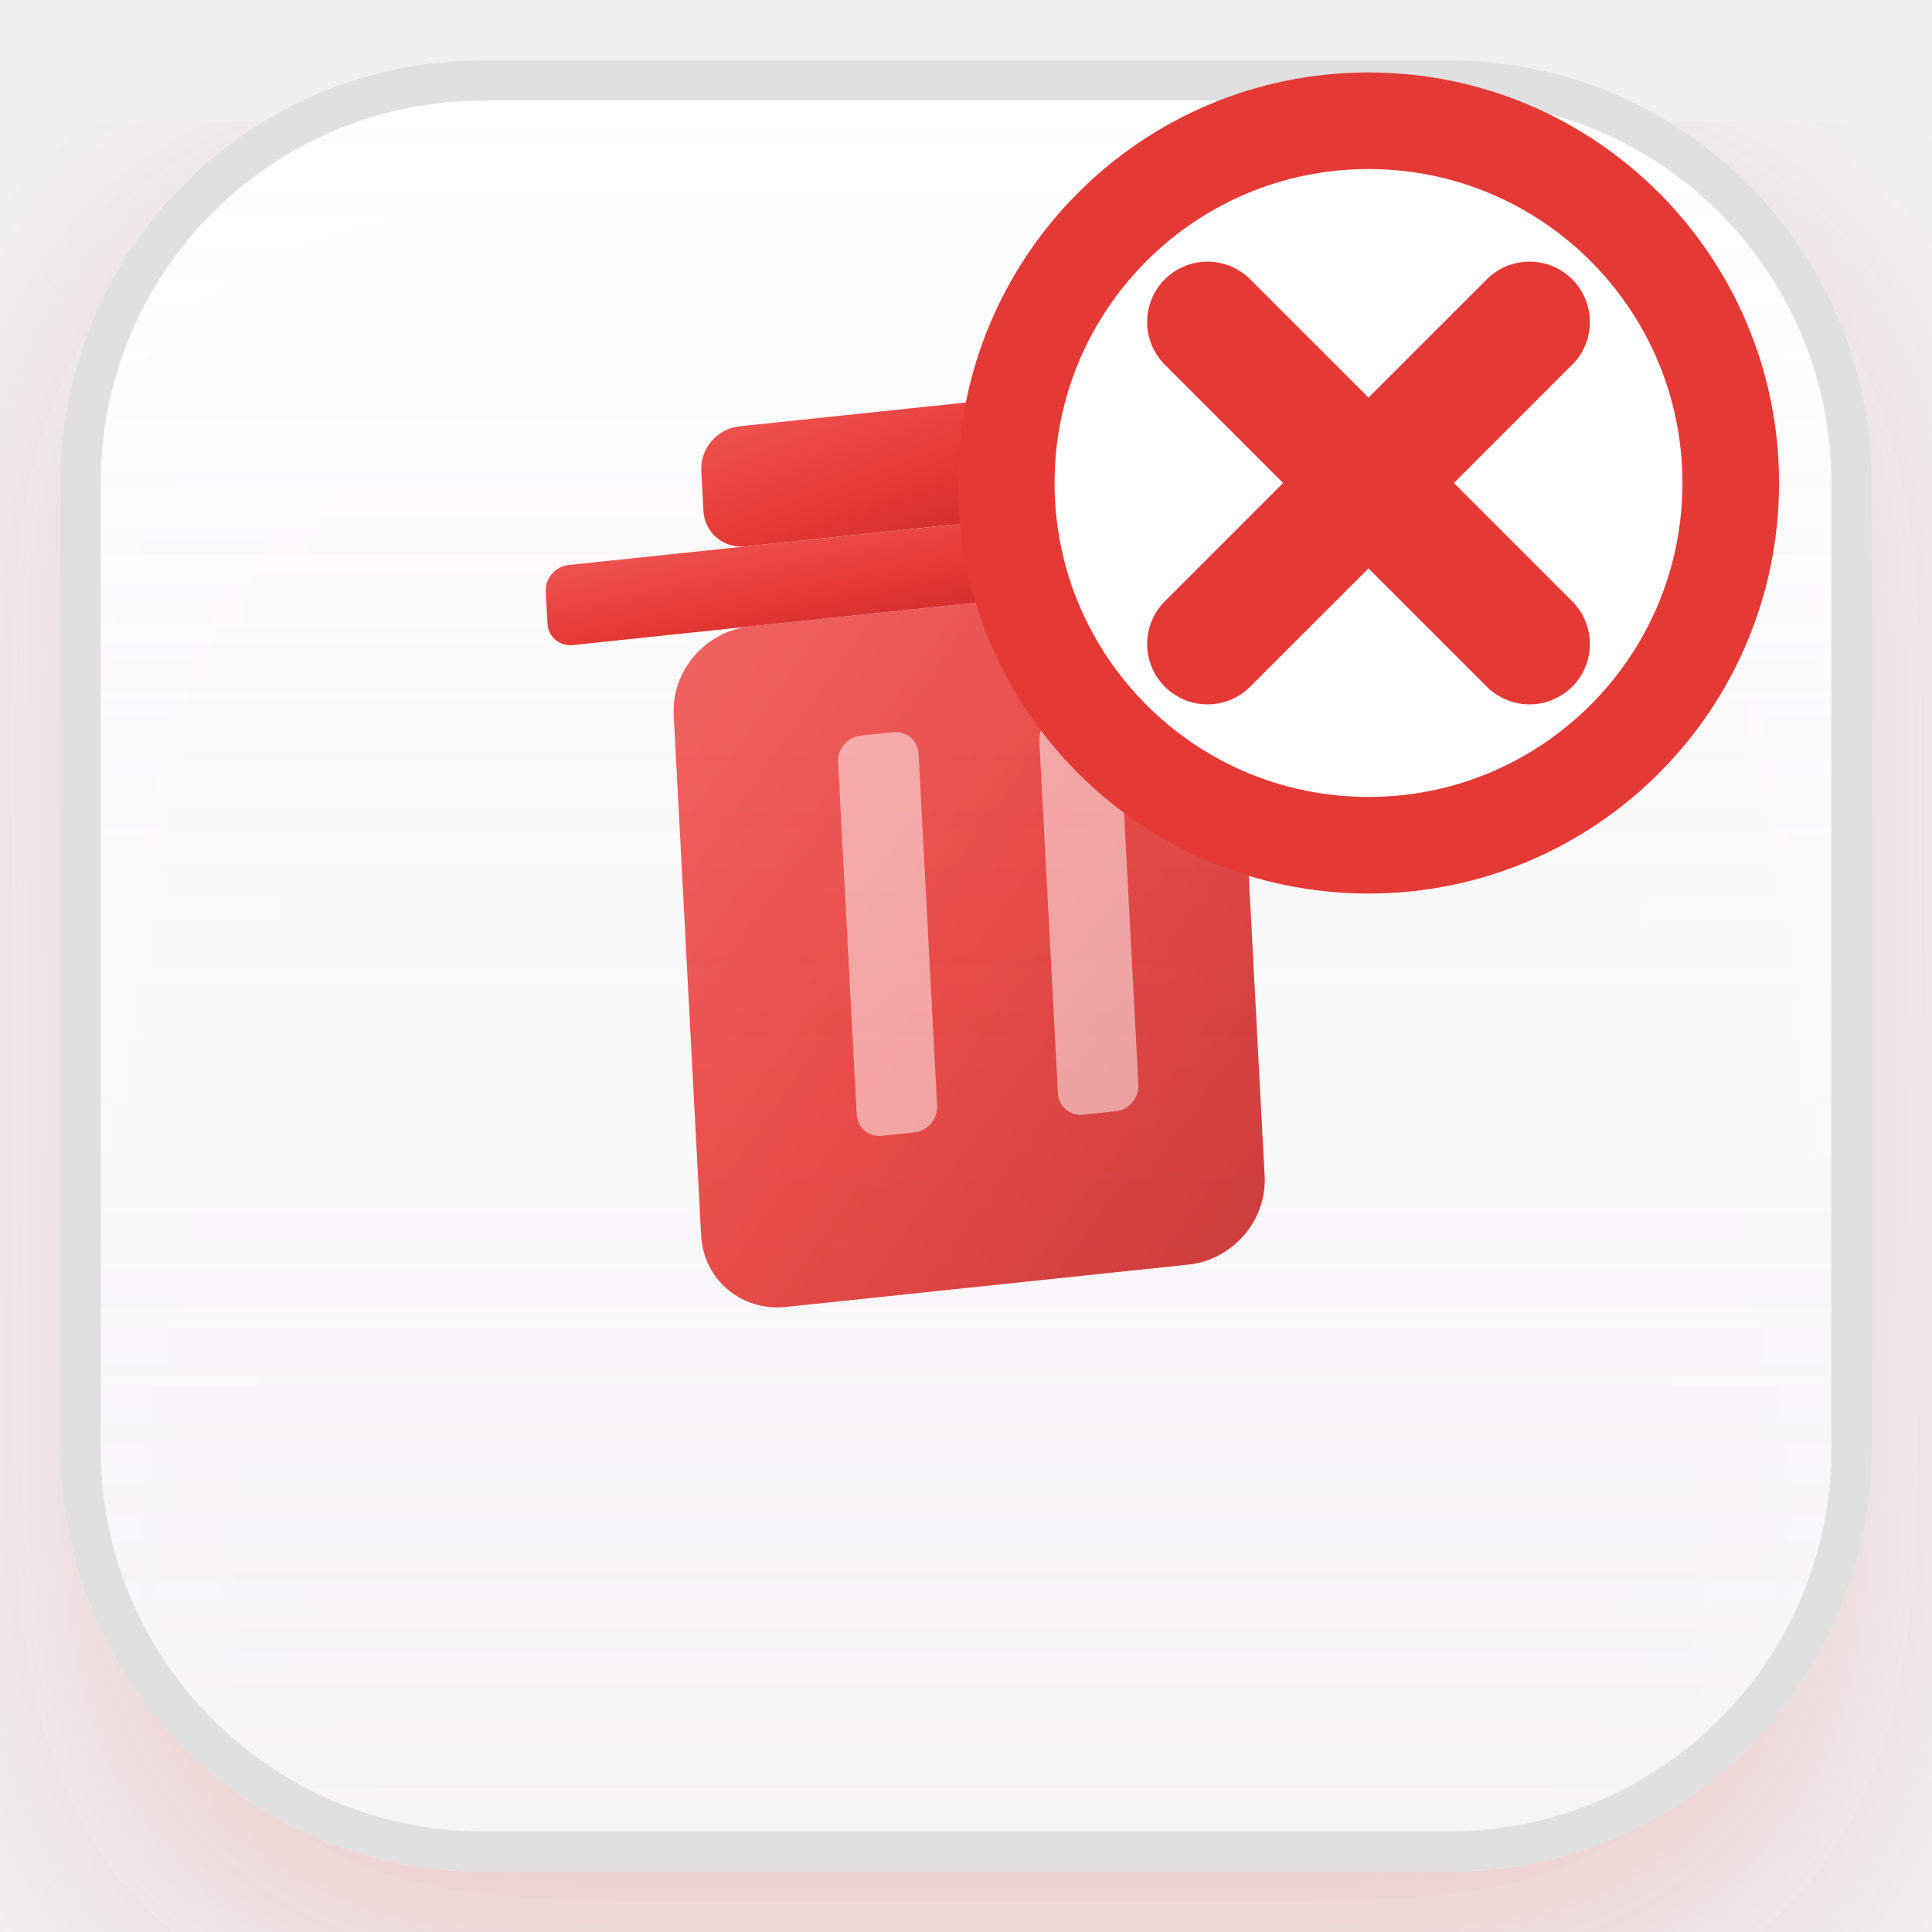
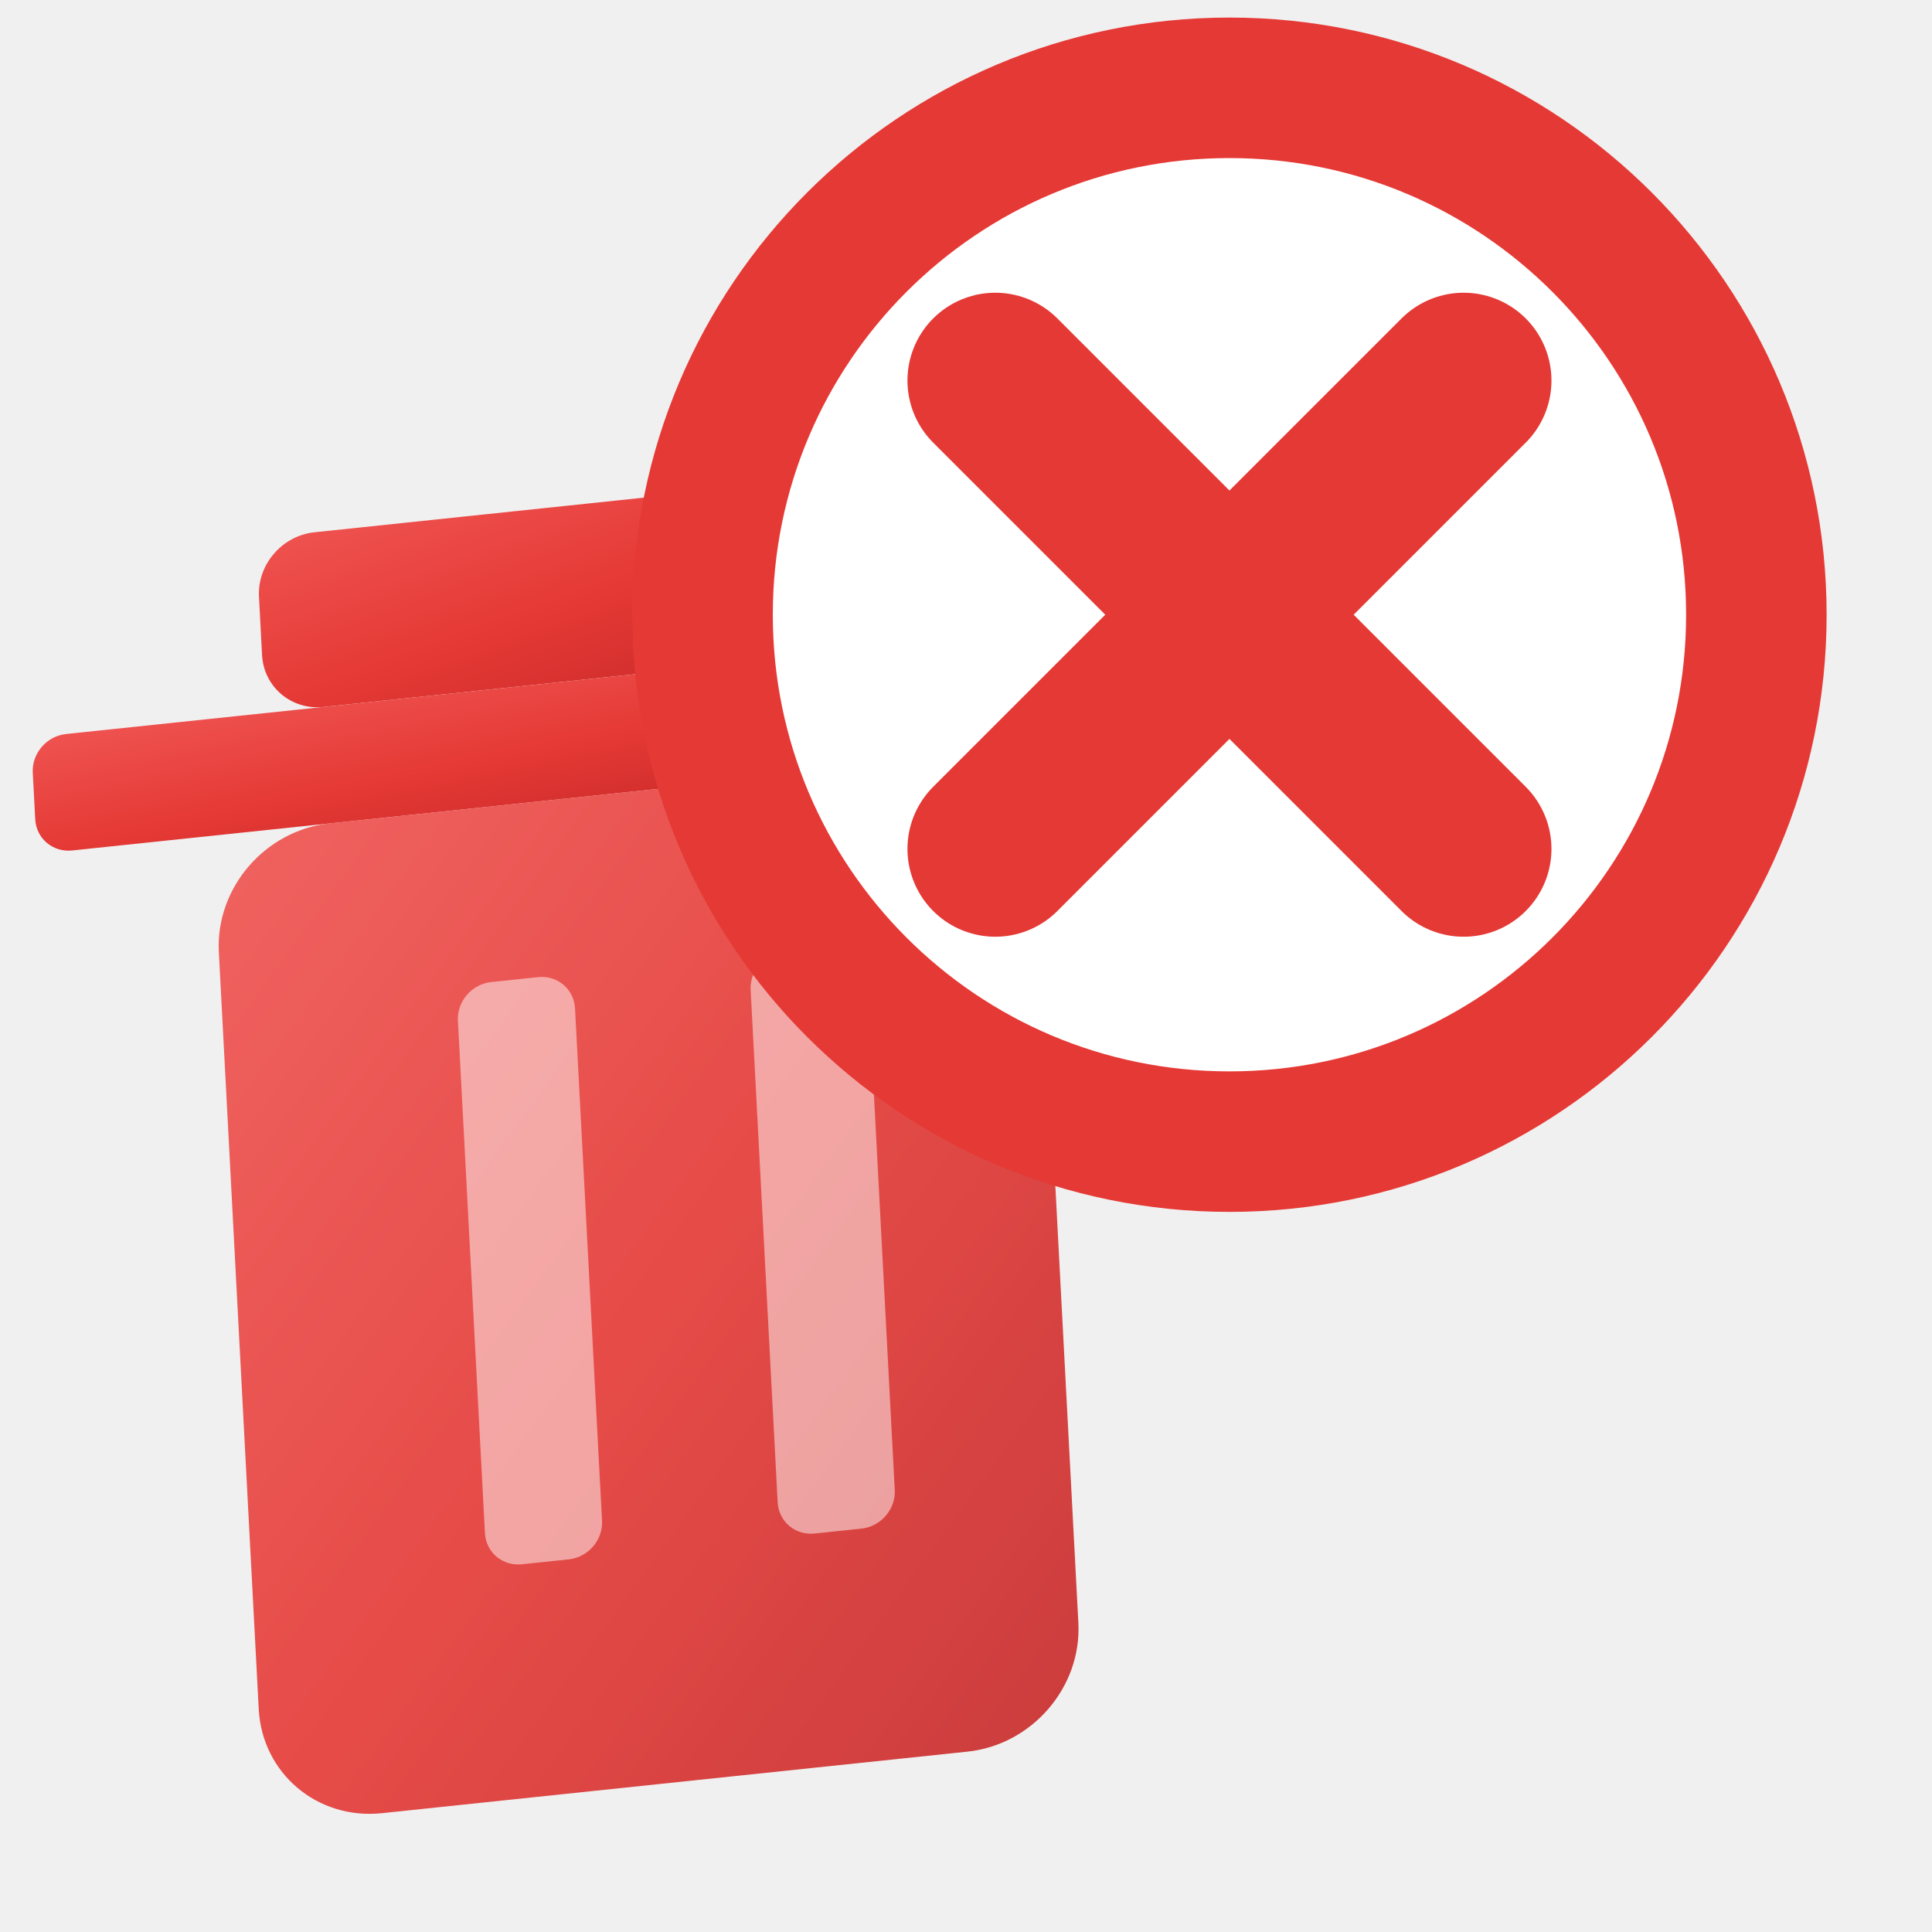
- <svg xmlns="http://www.w3.org/2000/svg" width="48" height="48" viewBox="0 0 24 24">
+ <svg xmlns="http://www.w3.org/2000/svg" width="48" height="48" viewBox="6.5 1 16.5 16">
  <defs>
-     <filter id="shadow" x="-10%" y="-10%" width="130%" height="130%">
-       <feDropShadow dx="0" dy="1.5" stdDeviation="1.5" flood-color="#e53935" flood-opacity="0.2" />
-     </filter>
-     <linearGradient id="cardBg" x1="0" y1="0" x2="0" y2="1">
-       <stop offset="0%" stop-color="#ffffff" stop-opacity="0.95" />
-       <stop offset="100%" stop-color="#f8f9fa" stop-opacity="0.85" />
-     </linearGradient>
    <linearGradient id="trashGrad" x1="0" y1="0" x2="1" y2="1">
      <stop offset="0%" stop-color="#ef5350" />
      <stop offset="50%" stop-color="#e53935" />
      <stop offset="100%" stop-color="#c62828" />
    </linearGradient>
    <linearGradient id="badgeGrad" x1="0" y1="0" x2="1" y2="1">
      <stop offset="0%" stop-color="#ffffff" />
      <stop offset="100%" stop-color="#ffebee" />
    </linearGradient>
  </defs>
-   <rect x="1" y="1" width="22" height="22" rx="5" fill="url(#cardBg)" filter="url(#shadow)" stroke="#e0e0e0" stroke-width="0.5" />
  <g transform="translate(12, 11) skewY(-6) skewX(3)">
    <g transform="translate(-5, -6)">
      <rect x="2" y="0" width="6" height="1.5" rx="0.5" fill="url(#trashGrad)" />
      <rect x="0" y="1.5" width="10" height="1" rx="0.3" fill="url(#trashGrad)" />
      <rect x="1.5" y="2.5" width="7" height="8.5" rx="1" fill="url(#trashGrad)" opacity="0.9" />
      <rect x="3.5" y="4" width="1" height="5" rx="0.3" fill="#ffffff" opacity="0.5" />
      <rect x="6" y="4" width="1" height="5" rx="0.3" fill="#ffffff" opacity="0.5" />
    </g>
  </g>
  <circle cx="17" cy="6" r="4.5" fill="#ffffff" stroke="#e53935" stroke-width="1.2" />
  <path d="M15 4l4 4M19 4l-4 4" stroke="#e53935" stroke-width="1.5" stroke-linecap="round" />
</svg>
